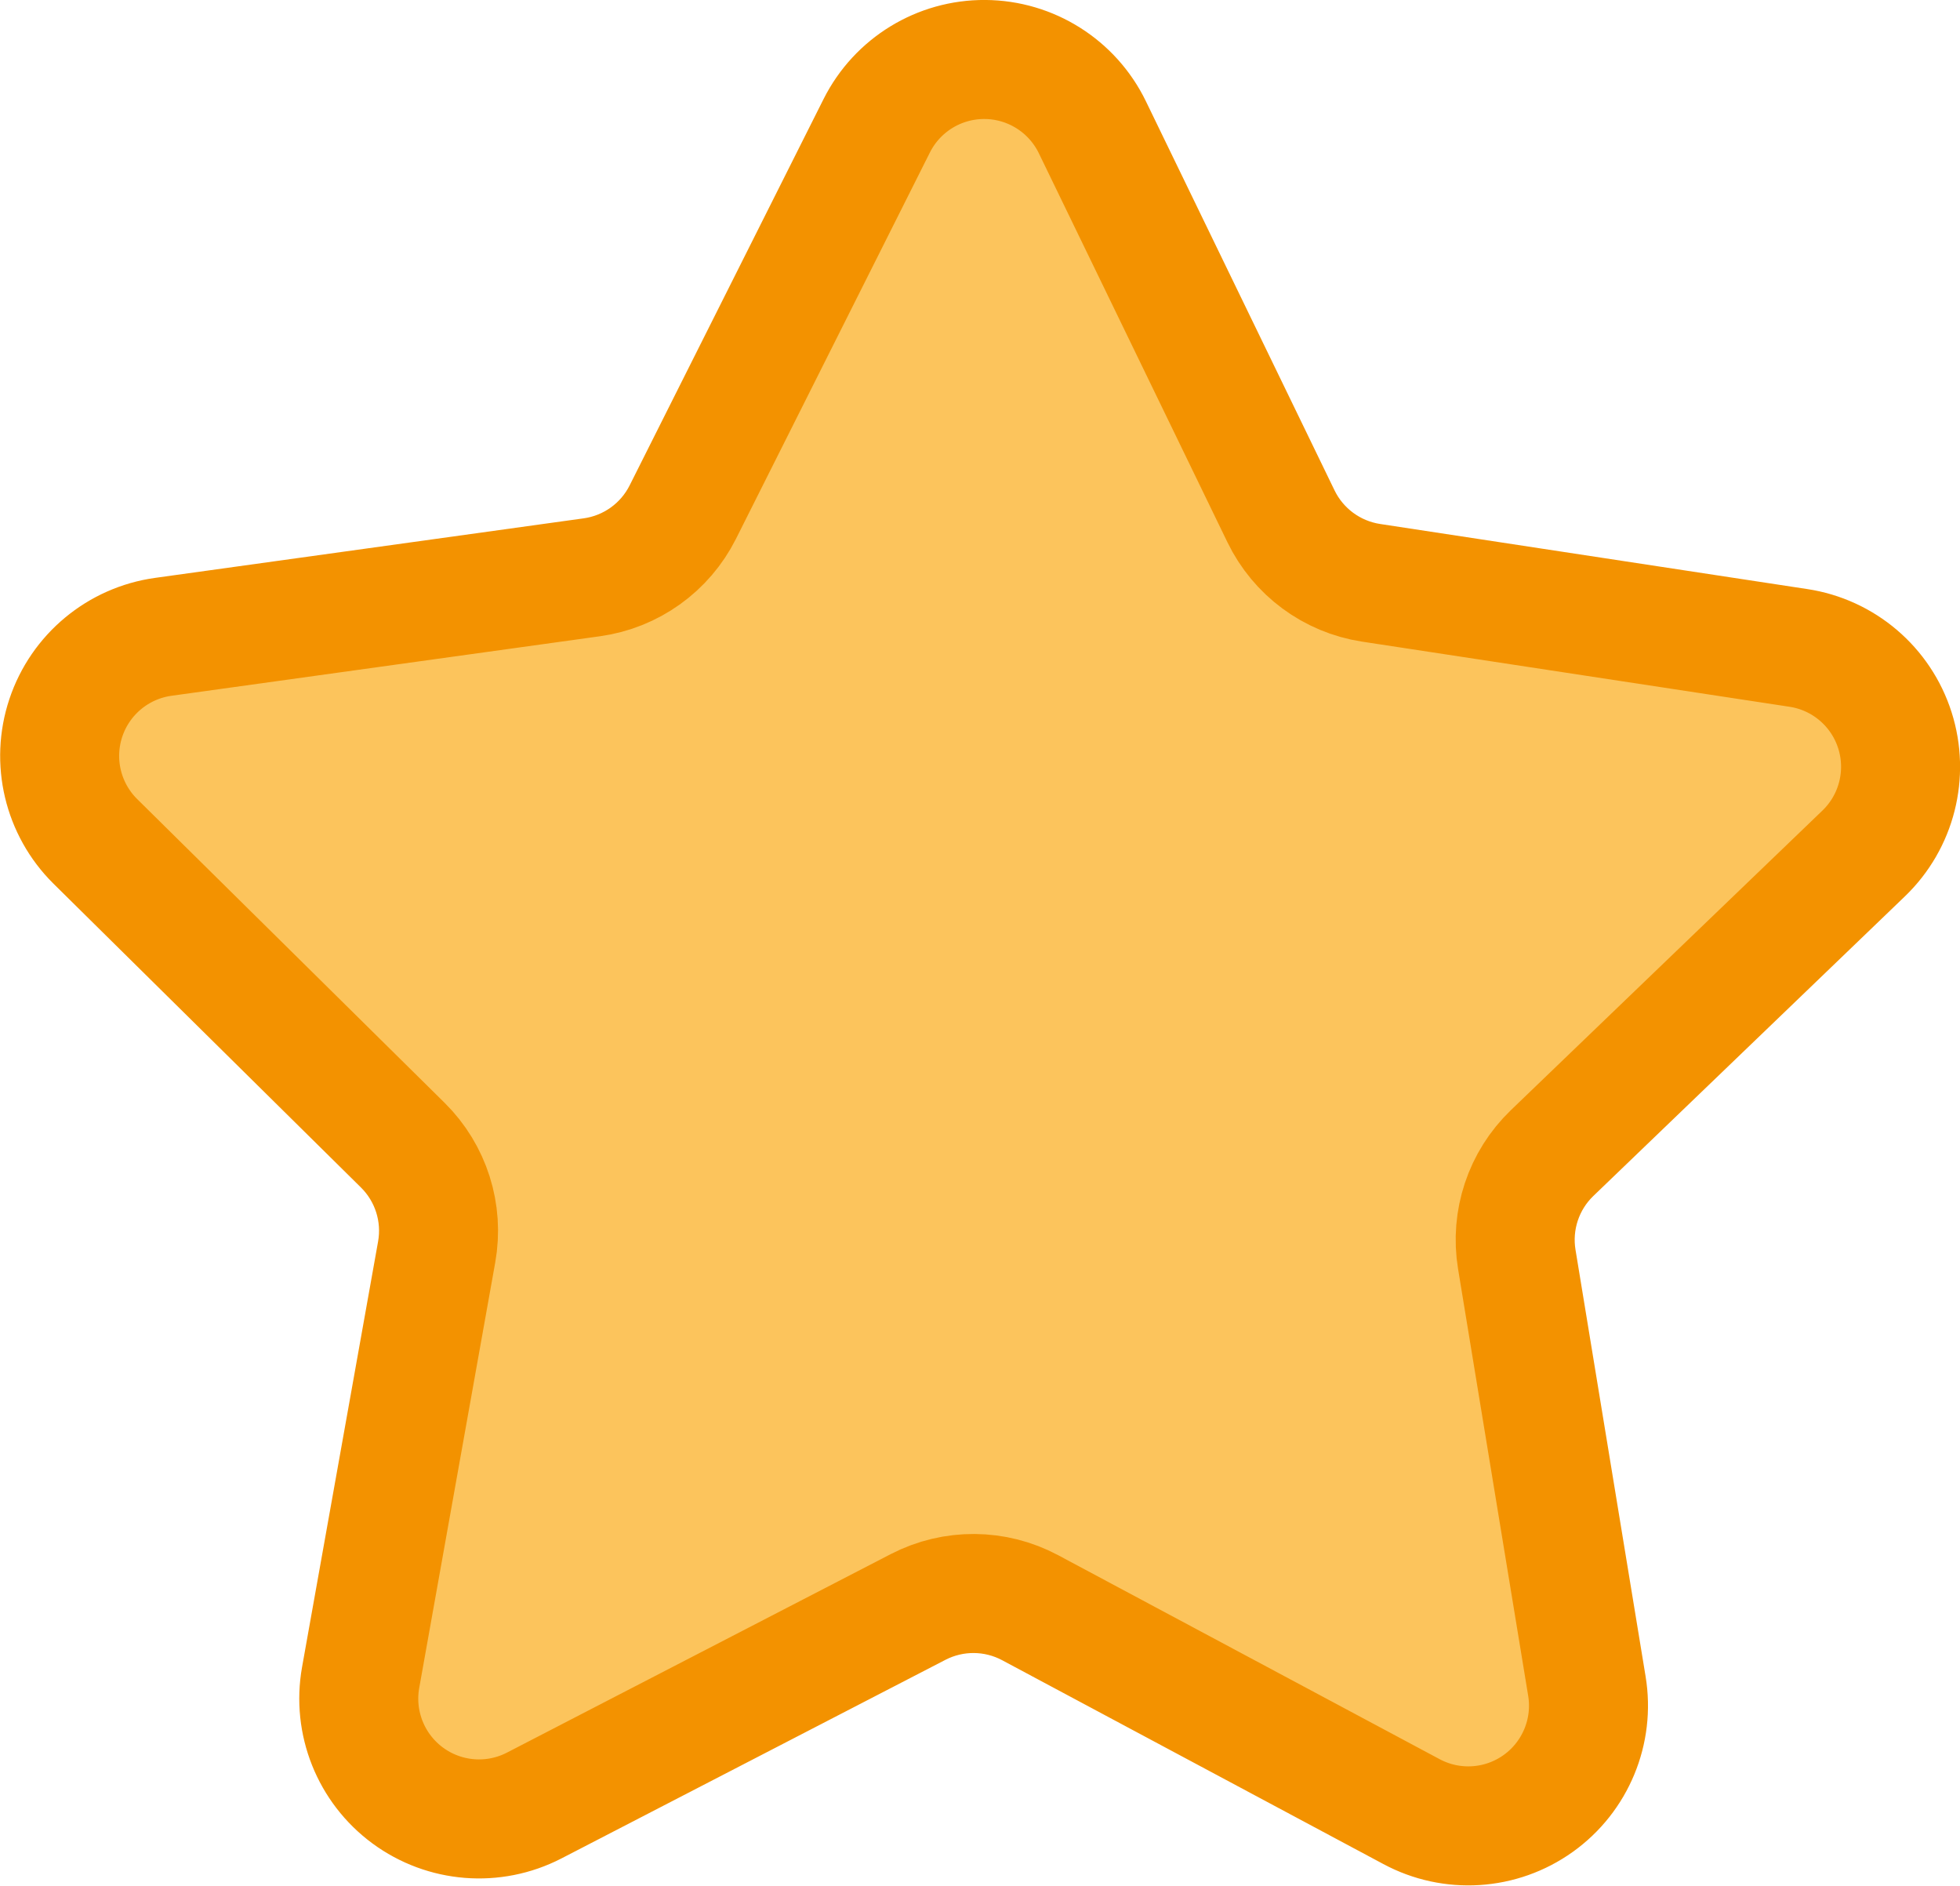
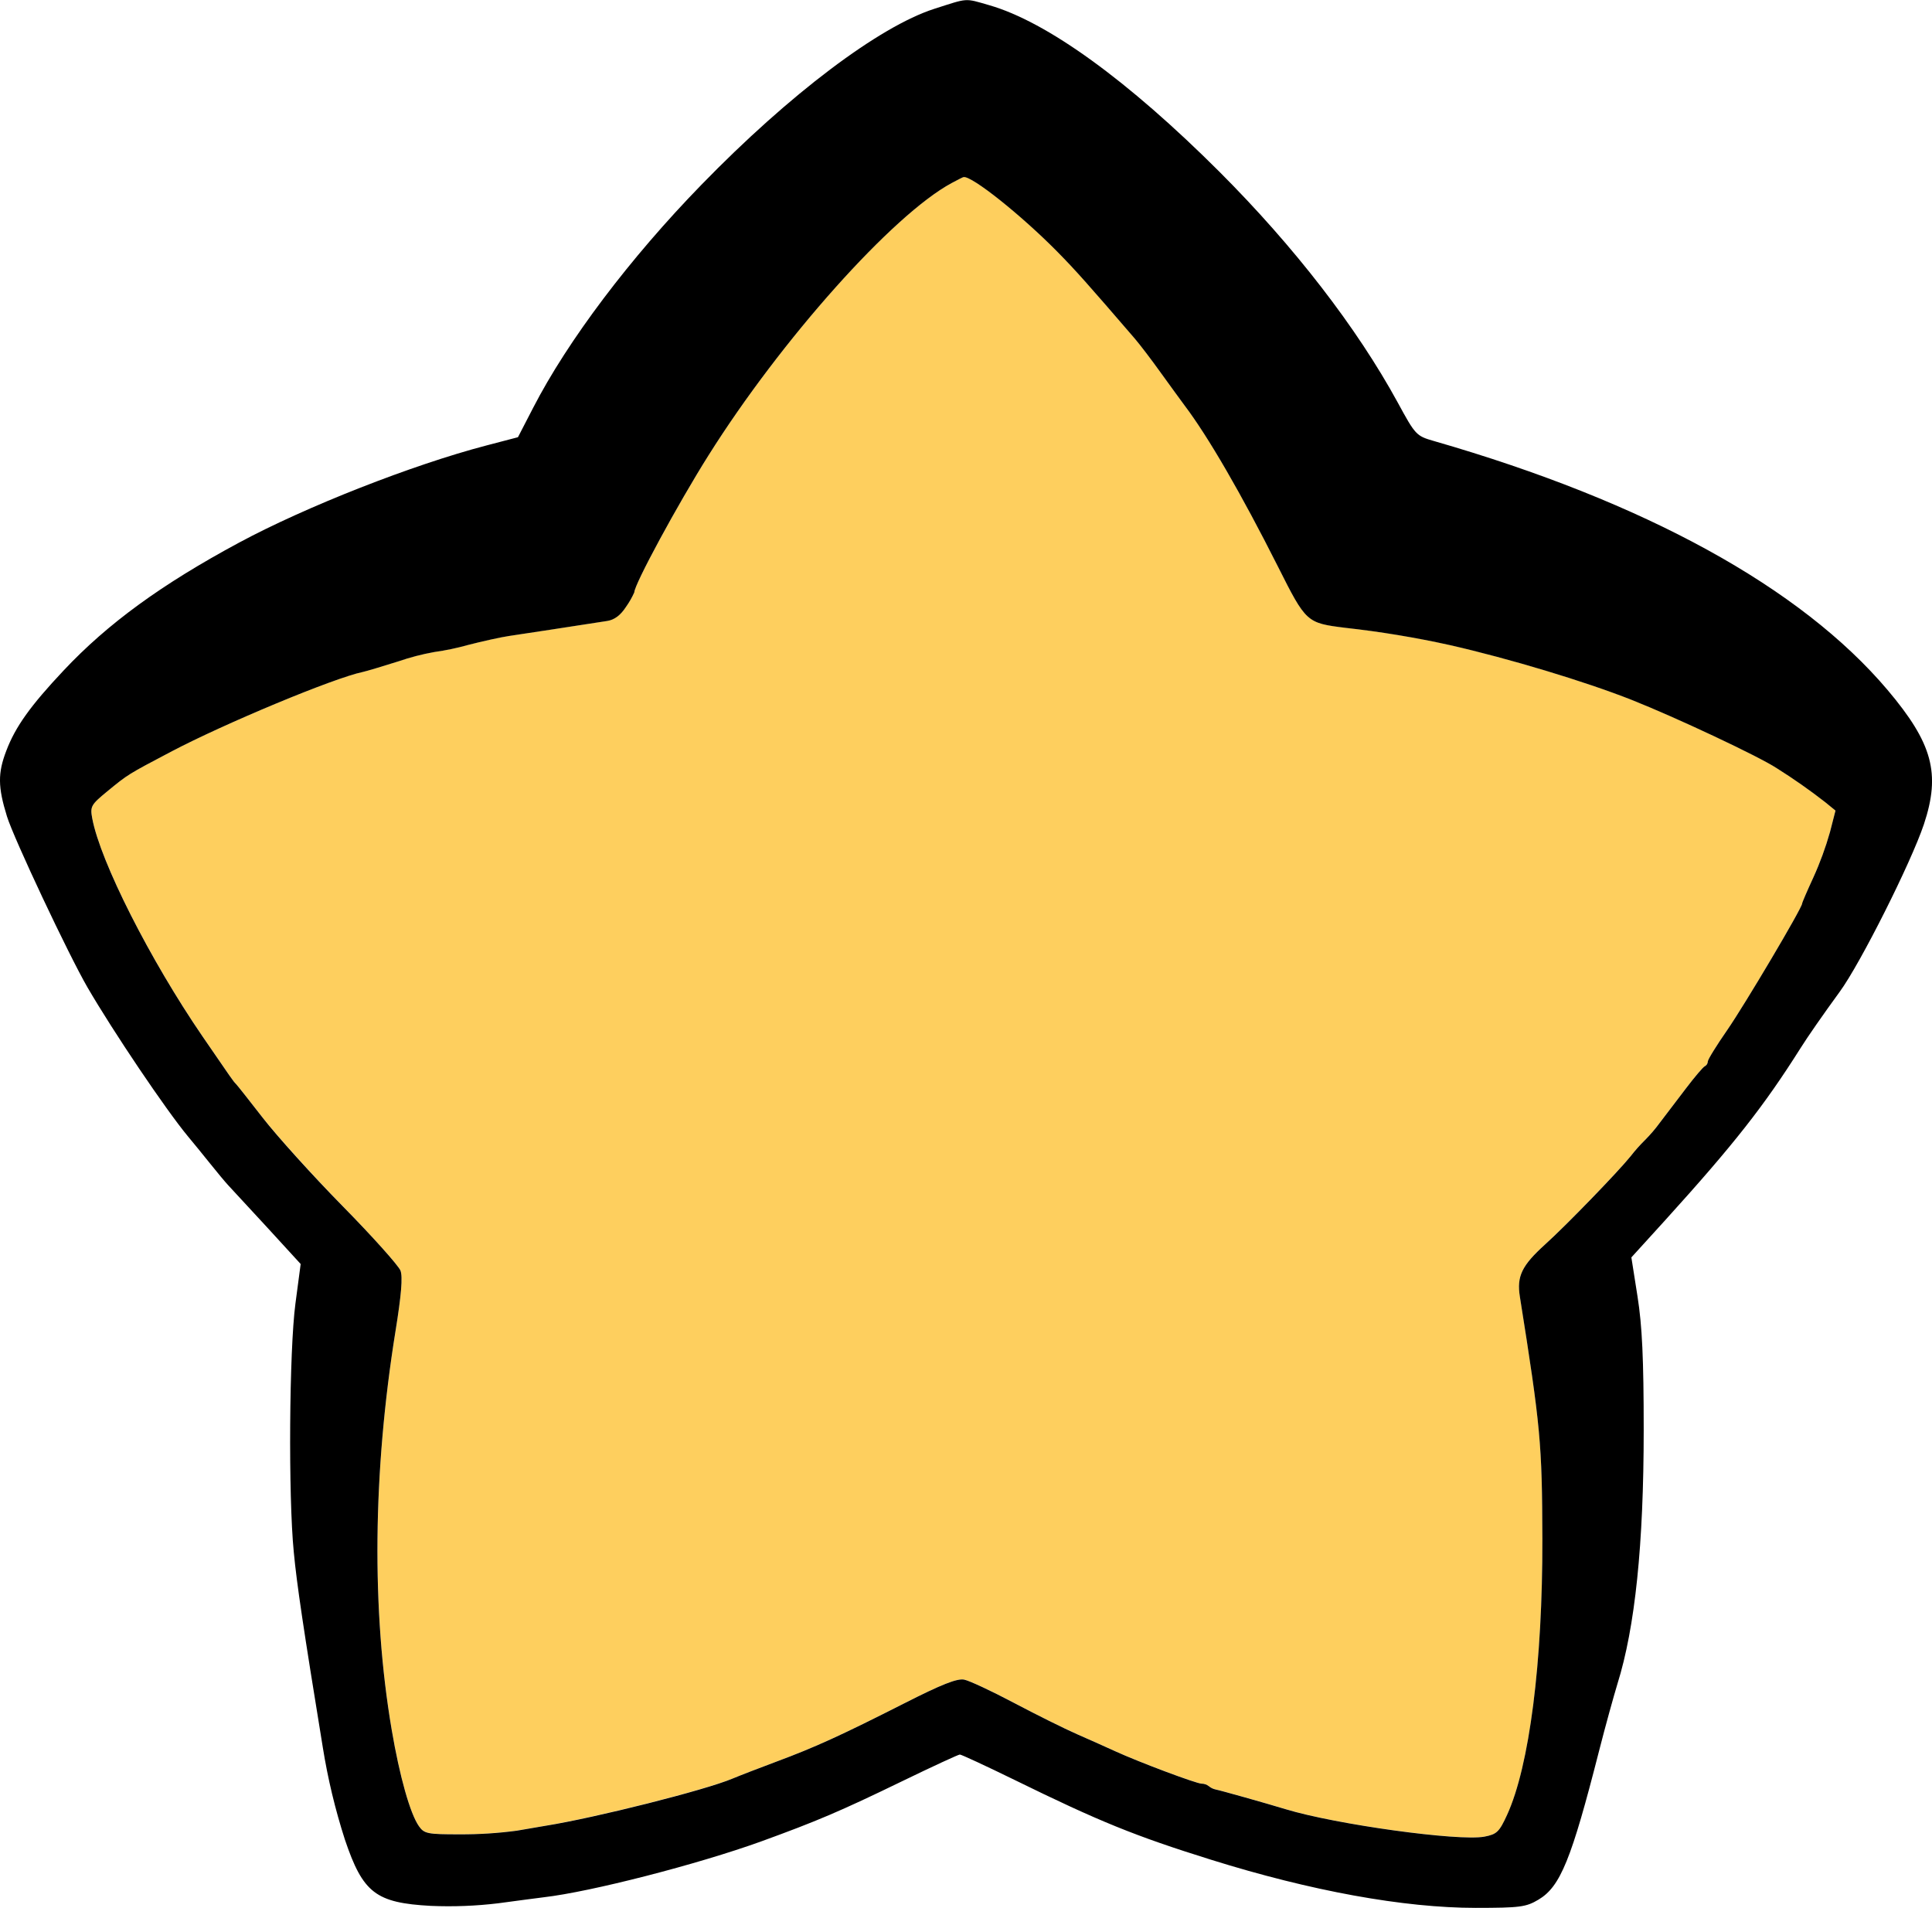
- <svg xmlns="http://www.w3.org/2000/svg" viewBox="0 0 329.41 316.82">
+ <svg xmlns="http://www.w3.org/2000/svg" viewBox="0 0 532.69 526.05">
  <defs>
-     <style>.cls-1{fill:#fcc45c;stroke:#f39200;stroke-miterlimit:10;stroke-width:20px;}</style>
+     <style>.cls-1{fill:#fecf5e;}</style>
  </defs>
  <g id="Camada_2" data-name="Camada 2">
    <g id="Camada_1-2" data-name="Camada 1">
-       <path class="cls-1" d="M237.2,304.38l-64.07-34.25a20.24,20.24,0,0,0-18.81-.13L89.78,303.37a20.21,20.21,0,0,1-29.17-21.5l12.78-71.52a20.22,20.22,0,0,0-5.69-17.93L16,141.35A20.2,20.2,0,0,1,27.46,107l72-10a20.21,20.21,0,0,0,15.29-10.94l32.6-64.93a20.21,20.21,0,0,1,36.24.25l31.7,65.37A20.23,20.23,0,0,0,230.4,97.92l71.82,10.94a20.2,20.2,0,0,1,11,34.54l-52.37,50.35a20.22,20.22,0,0,0-5.93,17.85l11.78,71.69A20.2,20.2,0,0,1,237.2,304.38Z" />
+       <path class="cls-1" d="M506.08,223.5l-1.51,5.89a88.57,88.57,0,0,1-4.6,12.55c-1.69,3.67-3.08,6.89-3.08,7.16,0,1.21-15.81,27.91-20.65,34.88-2.94,4.23-5.35,8.13-5.35,8.66a1.52,1.52,0,0,1-.81,1.31c-.45.18-2.81,2.95-5.25,6.16l-7.23,9.5a40.72,40.72,0,0,1-4,4.67,44.87,44.87,0,0,0-4,4.5c-3.55,4.38-18,19.25-23.53,24.27-6.48,5.86-7.91,8.8-7,14.45,5.71,35.94,6.13,40.48,6.2,66.78.08,34.1-3.57,62.64-9.73,76.1-2.15,4.7-2.83,5.36-6.25,6-7,1.33-41-3.35-54.81-7.57-5.39-1.64-18-5.19-19.24-5.42a4.36,4.36,0,0,1-1.92-.92,3.26,3.26,0,0,0-2-.7c-1.45,0-17.28-5.94-23.83-8.94-2.2-1-6.92-3.12-10.5-4.69s-11.45-5.48-17.5-8.69-12.18-6.07-13.63-6.36c-1.95-.39-6.24,1.31-16.5,6.52-17.31,8.78-24.59,12.1-35.37,16.12-4.68,1.75-10.07,3.83-12,4.64-7.53,3.15-37.88,10.79-51.5,13l-8,1.37a114.5,114.5,0,0,1-15.69,1c-8.92,0-9.82-.17-11.28-2.24-2.42-3.43-5.33-13.73-7.52-26.63-5.57-32.77-5.2-71.06,1.06-109.89,1.61-10,2-15,1.37-16.68-.52-1.34-7.69-9.33-15.94-17.76s-18.13-19.38-22-24.32-7.2-9.2-7.5-9.47c-.56-.51-1.19-1.41-9.13-13-14.49-21.15-28.18-48.2-30.41-60.1-.62-3.31-.37-3.78,4.12-7.47,5.74-4.71,5.63-4.64,17.47-10.88,14.93-7.85,45.19-20.44,53-22.05.9-.19,5.31-1.5,9.8-2.92a66.39,66.39,0,0,1,9.92-2.58,70.36,70.36,0,0,0,9.2-1.92c4.09-1.06,9.24-2.19,11.44-2.51,3.55-.52,18.87-2.86,27-4.13,2-.31,3.72-1.58,5.25-3.94a23.46,23.46,0,0,0,2.25-3.95c0-2.18,12-24.29,20.42-37.71,20.12-32,50.88-66.42,67.08-75.15,1.65-.88,3.14-1.63,3.3-1.65,2.34-.31,15.81,10.41,25.7,20.45,5.22,5.3,8.52,9,21.5,24.1,1.37,1.6,4.59,5.83,7.16,9.41s5.51,7.62,6.55,9c6.53,8.64,15.63,24.35,25.78,44.5,7.73,15.36,7.87,15.49,18.51,16.82a272.88,272.88,0,0,1,29,4.8c16.27,3.71,37,9.95,50,15.08,12.2,4.81,35,15.55,40,18.84a161.92,161.92,0,0,1,13.34,9.35Z" />
+       <path d="M520.46,190.27c12.4,14.7,14.65,23,10,37-3.55,10.59-17.47,38.3-23.16,46.11-4.77,6.55-8.87,12.45-10.88,15.65-10,15.84-18.25,26.39-37.3,47.42L449.8,346.7l1.7,10.79c1.28,8.13,1.7,17.19,1.7,36.79,0,31.55-2.37,54.47-7.24,70-1,3.3-3.32,11.62-5.07,18.5-7.65,30-10.67,37.41-16.7,41-3.44,2.05-5.08,2.26-17.3,2.27-19.8,0-45.37-4.64-73-13.28-21-6.56-30.75-10.52-54.16-22-7.89-3.86-14.67-7-15.08-7s-7.61,3.33-16,7.4c-17.06,8.28-23.51,11-38.76,16.55-17.59,6.35-47,13.91-60,15.41-1.93.22-7.55,1-12.5,1.65a114.17,114.17,0,0,1-18.59.72c-15.2-.83-18.73-3.56-23.69-18.23A171,171,0,0,1,89,481.78c-5.33-32.68-7.17-45-8-53.86-1.53-15.38-1.26-55.61.46-68.52l1.44-10.88-9.21-10.06L62.89,326.77c-.83-.9-3.08-3.59-5-6s-4.65-5.74-6.06-7.43c-6.1-7.35-20.6-28.87-27.7-41.08-5.22-9-20.35-41.11-22.22-47.19C-.59,217-.63,213.16,1.74,207c2.5-6.6,6.65-12.41,15.82-22.15,12.16-12.94,27-23.74,48.33-35.22,18.43-9.92,47.84-21.48,68.21-26.8l8.71-2.28,4.19-8.11c9.55-18.54,26.71-41.28,46.39-61.49,24.3-25,49-43.62,64.22-48.52,9.41-3,8.24-3,15.13-1C288.67,6,311,22.17,336.27,47.41,356.85,68,374.12,90.34,385.39,111c4.89,9,5.11,9.2,10,10.61C453.6,138.38,496.56,162,520.46,190.27Zm-15.89,39.12,1.51-5.89-2.85-2.33a161.92,161.92,0,0,0-13.34-9.35c-5-3.29-27.8-14-40-18.84-13-5.13-33.73-11.37-50-15.08a272.88,272.88,0,0,0-29-4.8c-10.64-1.33-10.78-1.46-18.51-16.82-10.15-20.15-19.25-35.86-25.78-44.5-1-1.38-4-5.43-6.55-9s-5.79-7.81-7.16-9.41c-13-15.1-16.28-18.8-21.5-24.1-9.89-10-23.36-20.76-25.7-20.45-.16,0-1.65.77-3.3,1.65-16.2,8.73-47,43.19-67.08,75.15-8.45,13.42-20.42,35.53-20.42,37.71a23.46,23.46,0,0,1-2.25,3.95c-1.53,2.36-3.21,3.63-5.25,3.94-8.13,1.27-23.45,3.61-27,4.13-2.2.32-7.35,1.45-11.44,2.51a70.36,70.36,0,0,1-9.2,1.92,66.39,66.39,0,0,0-9.92,2.58c-4.49,1.42-8.9,2.73-9.8,2.92-7.85,1.61-38.11,14.2-53,22.05-11.84,6.24-11.73,6.17-17.47,10.88-4.49,3.69-4.74,4.16-4.12,7.47,2.23,11.9,15.92,38.95,30.41,60.1,7.94,11.59,8.57,12.49,9.13,13,.3.27,3.67,4.54,7.5,9.47s13.7,15.88,22,24.32,15.42,16.42,15.94,17.76c.65,1.69.24,6.72-1.37,16.68-6.26,38.83-6.63,77.12-1.06,109.89,2.19,12.9,5.1,23.2,7.52,26.63,1.46,2.07,2.36,2.25,11.28,2.24a114.5,114.5,0,0,0,15.69-1l8-1.37c13.62-2.18,44-9.82,51.5-13,1.93-.81,7.32-2.89,12-4.64,10.78-4,18.06-7.34,35.37-16.12,10.26-5.21,14.55-6.91,16.5-6.52,1.45.29,7.58,3.16,13.63,6.36s13.92,7.12,17.5,8.69,8.3,3.68,10.5,4.69c6.55,3,22.38,8.94,23.83,8.94a3.26,3.26,0,0,1,2,.7,4.36,4.36,0,0,0,1.92.92c1.25.23,13.85,3.78,19.24,5.42,13.86,4.22,47.79,8.9,54.81,7.57,3.42-.65,4.1-1.31,6.25-6,6.16-13.46,9.81-42,9.73-76.1-.07-26.3-.49-30.84-6.2-66.78-.9-5.65.53-8.59,7-14.45,5.56-5,20-19.89,23.53-24.27a44.87,44.87,0,0,1,4-4.5,40.72,40.72,0,0,0,4-4.67l7.23-9.5c2.44-3.21,4.8-6,5.25-6.16a1.52,1.52,0,0,0,.81-1.31c0-.53,2.41-4.43,5.35-8.66,4.84-7,20.65-33.67,20.65-34.88,0-.27,1.39-3.49,3.08-7.16A88.57,88.57,0,0,0,504.57,229.39Z" />
    </g>
  </g>
</svg>
